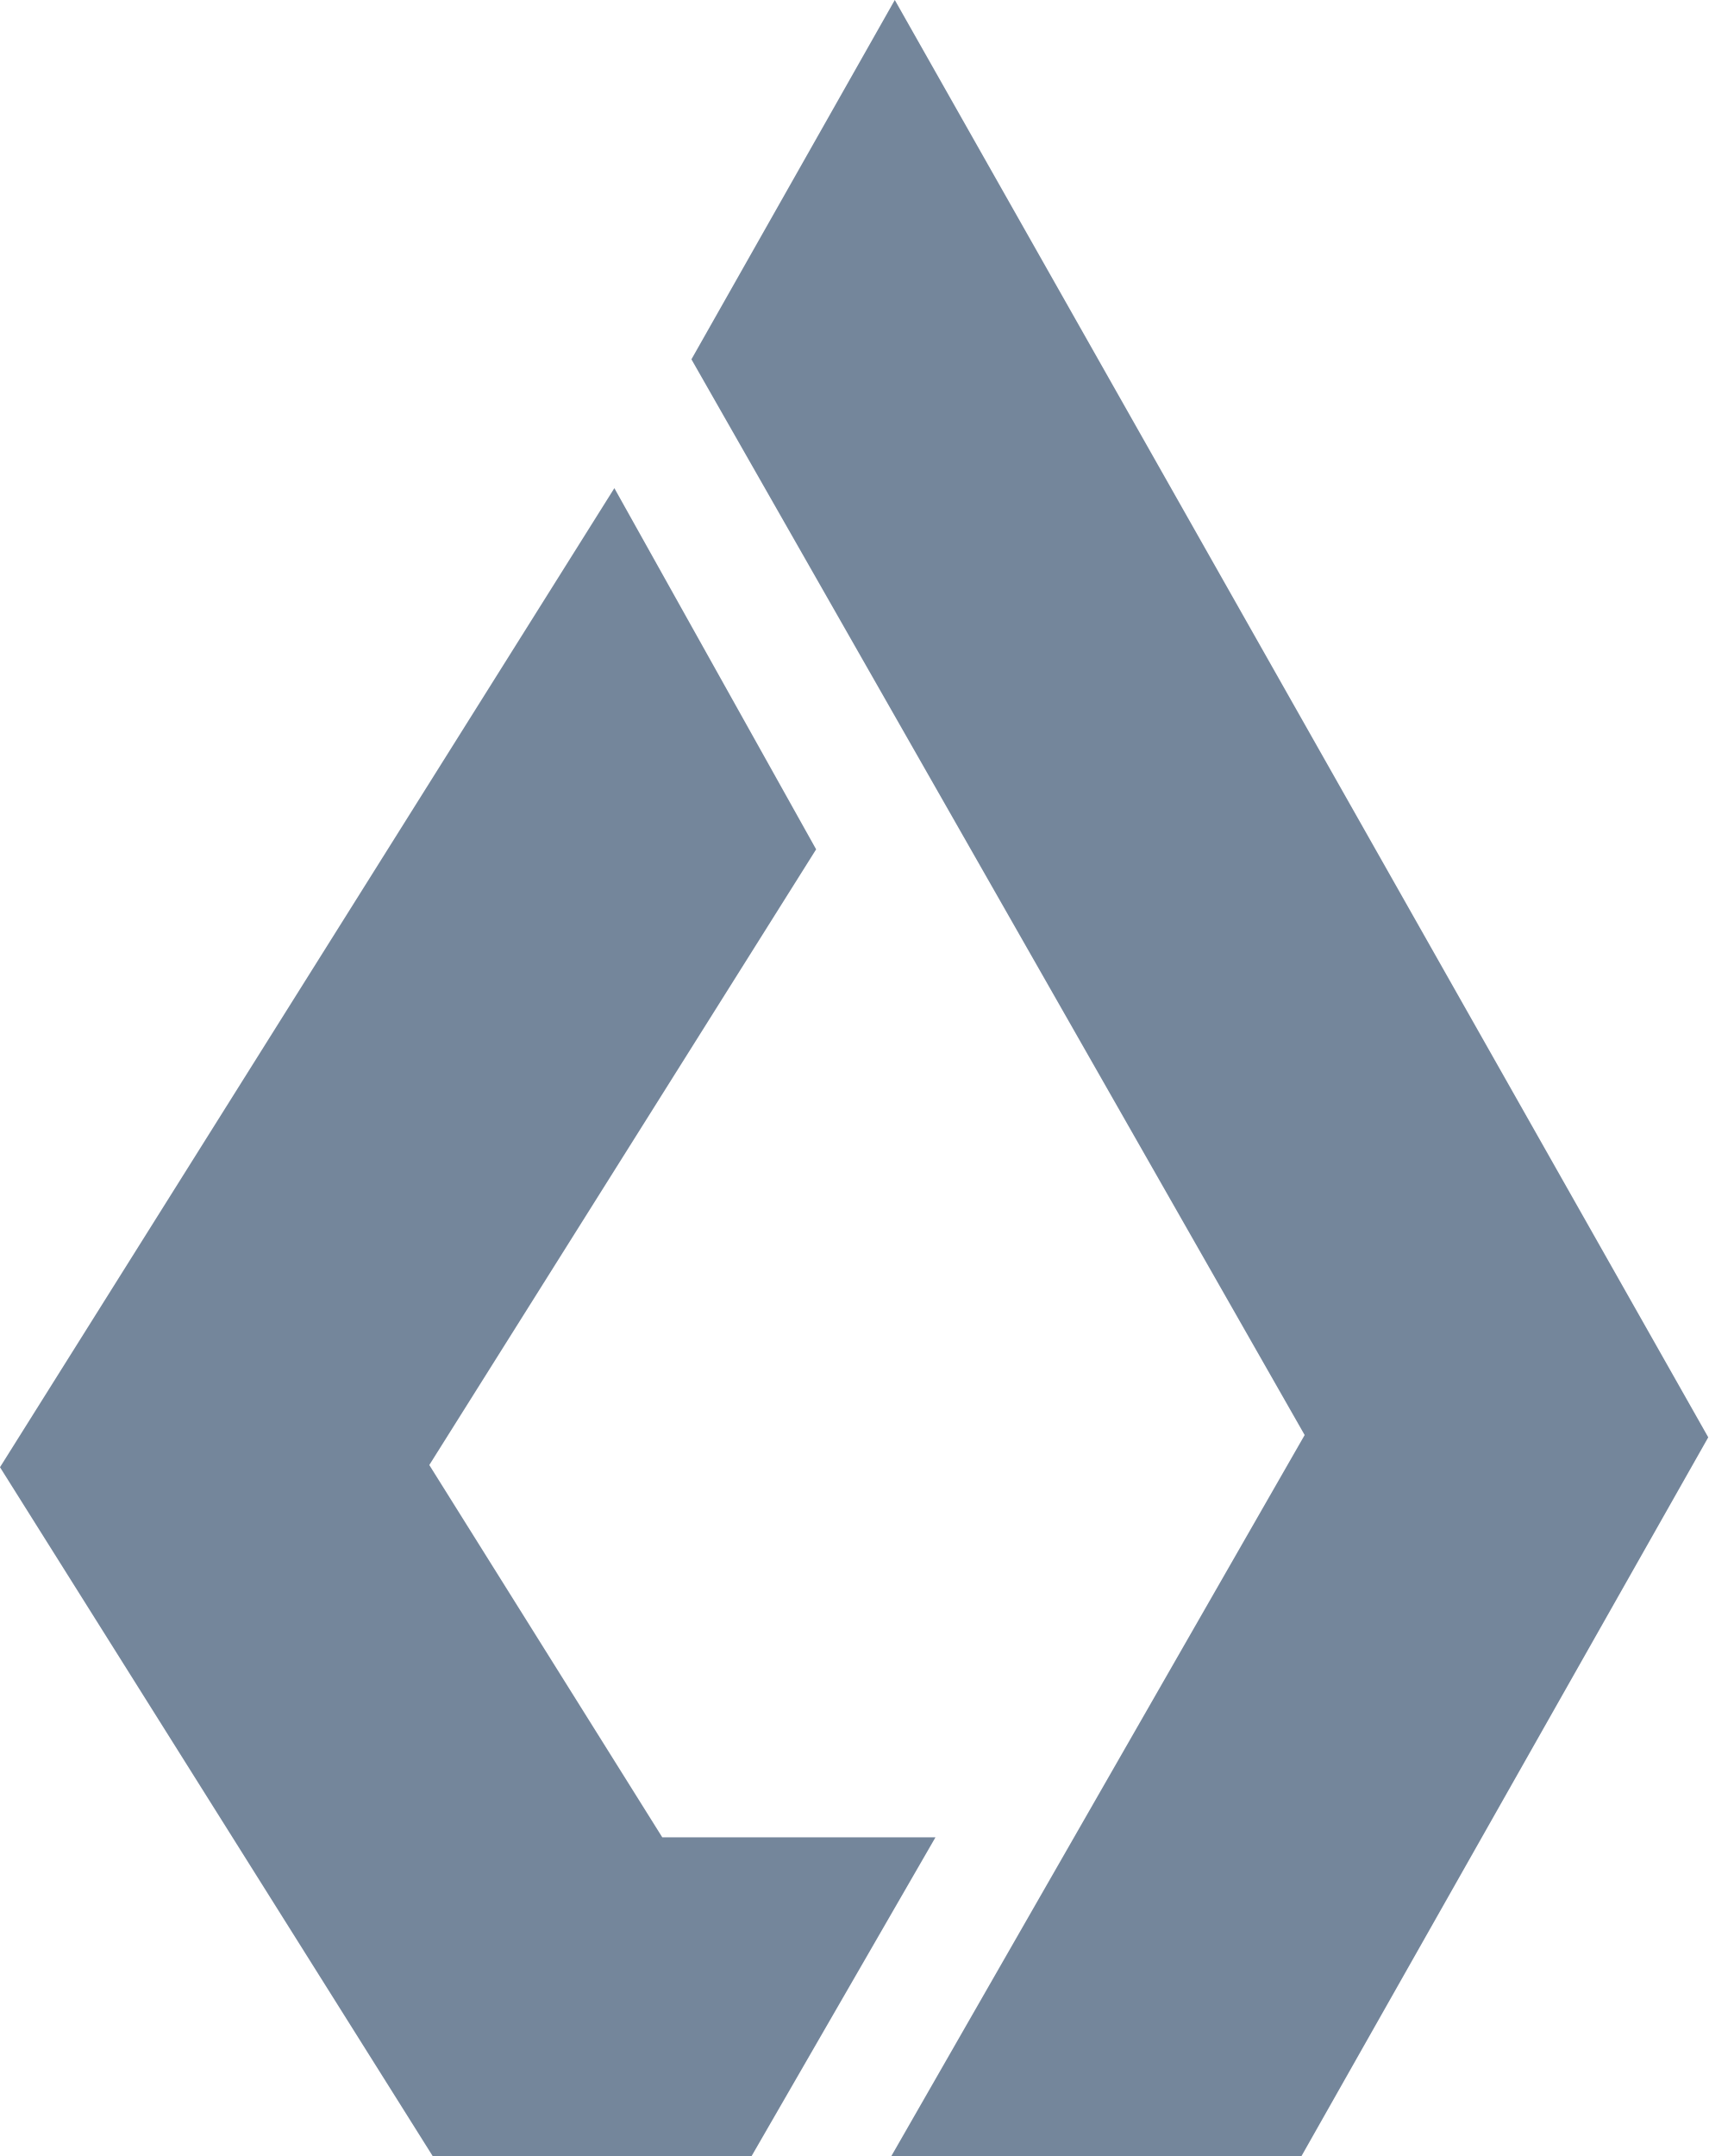
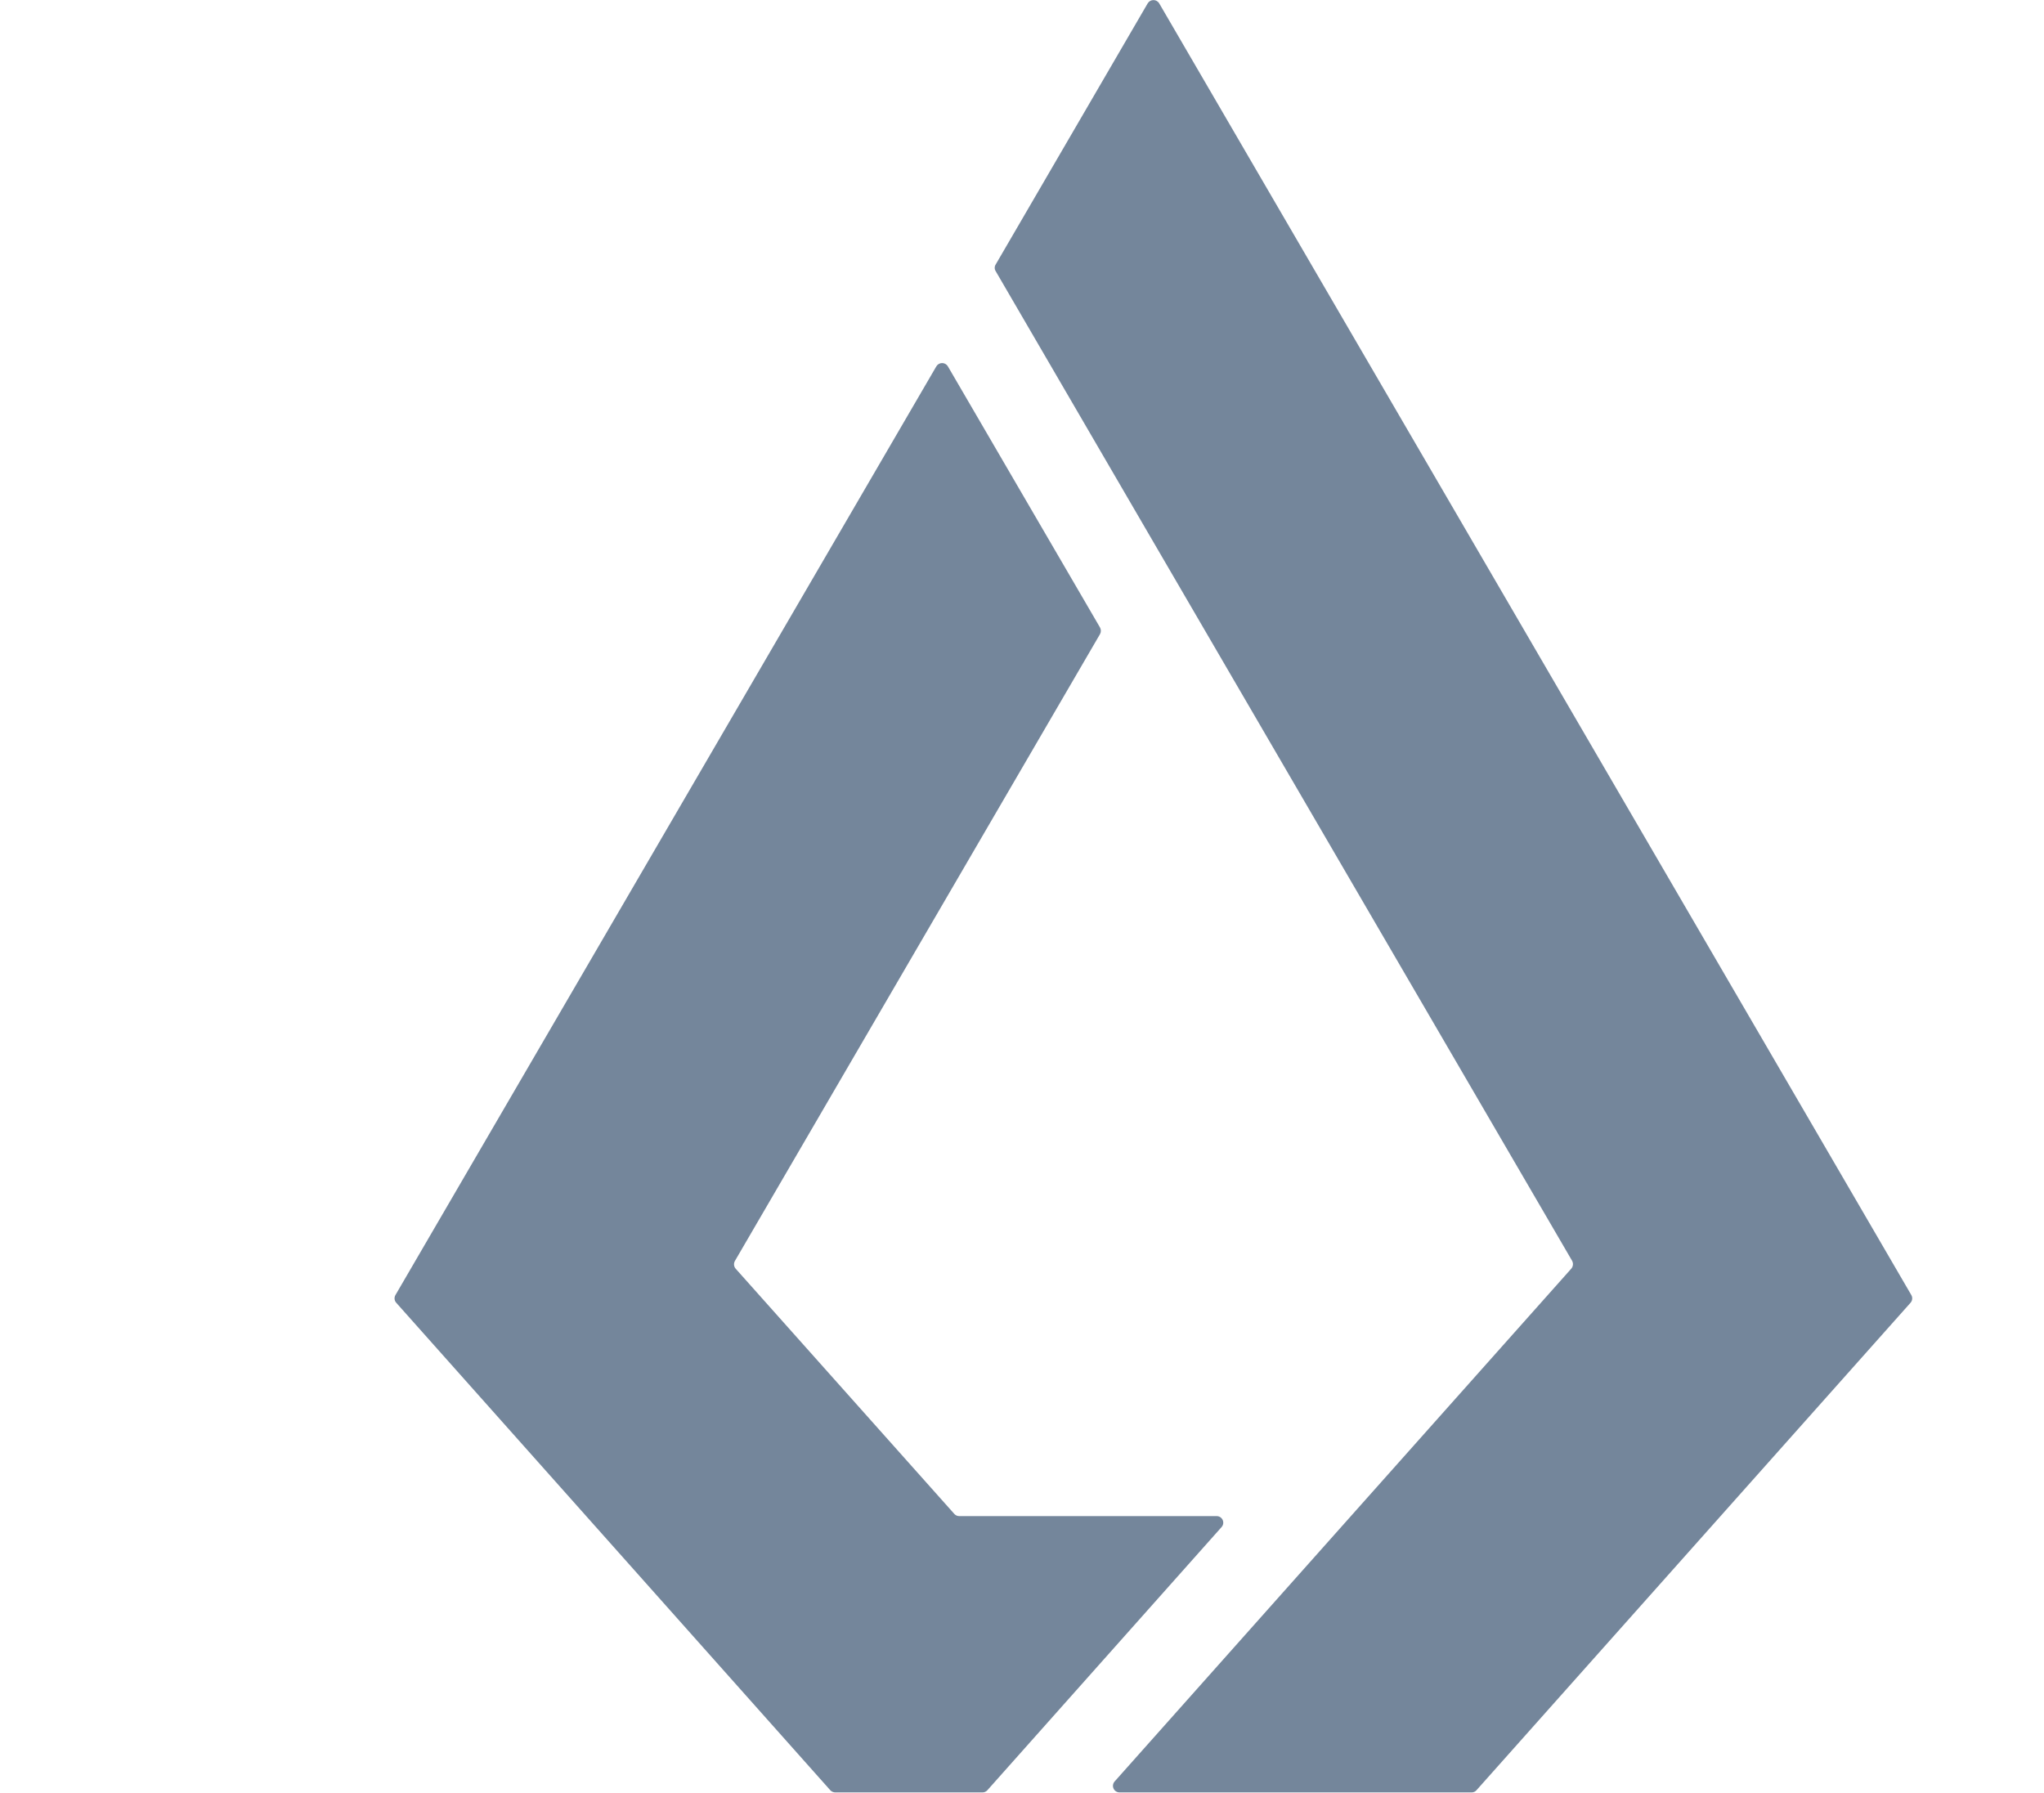
- <svg xmlns="http://www.w3.org/2000/svg" width="42px" height="53px" viewBox="0 0 42 53" version="1.1">
-   <defs />
-   <g id="01_Get-Access-✅" stroke="none" stroke-width="1" fill="none" fill-rule="evenodd">
-     <g id="Get-Access-Sign-In-Dashboard-1-D-Lisk-XL" transform="translate(-75, -42)" fill="#74869B">
-       <g id="Sidebar/XL">
-         <g id="Lisk-Logo" transform="translate(75, 42)">
-           <g id="Group">
-             <polygon id="Fill-1" points="0 36.068 10.637 53 18.48 53 23 45.166 16.283 45.166 10.555 36.014 20.066 20.879 15.105 12" />
-             <polygon id="Fill-2" points="17 8.833 32.077 35.277 21.916 53 32 53 42 35.333 22 0" />
-           </g>
-         </g>
-       </g>
-     </g>
-   </g>
+ <svg xmlns="http://www.w3.org/2000/svg" id="Layer_1" data-name="Layer 1" viewBox="-30 0 155.42 136.29">
+   <defs>
+     <style>.cls-1{fill:#74869B;}</style>
+   </defs>
+   <path class="cls-1" d="M45.08,136.12l17.8-20a.5.5,0,0,0-.38-.84H42.94a.5.5,0,0,1-.38-.17L25.94,96.47a.51.51,0,0,1-.06-.59L53.64,48.22a.52.52,0,0,0,0-.51L42.07,27.85a.51.51,0,0,0-.87,0L.07,98.47a.5.5,0,0,0,.06.59l33,37.06a.52.52,0,0,0,.38.17H44.7A.49.49,0,0,0,45.08,136.12Z" />
+   <path class="cls-1" d="M57.27.25,45.71,20.11a.47.47,0,0,0,0,.51l12,20.61h0L89.54,95.87a.53.53,0,0,1-.06.59L72.71,115.29h0L54.76,135.45a.5.5,0,0,0,.37.84H81.9a.48.48,0,0,0,.37-.17l33-37.06a.5.5,0,0,0,.06-.59L58.14.25A.51.51,0,0,0,57.27.25Z" />
</svg>
